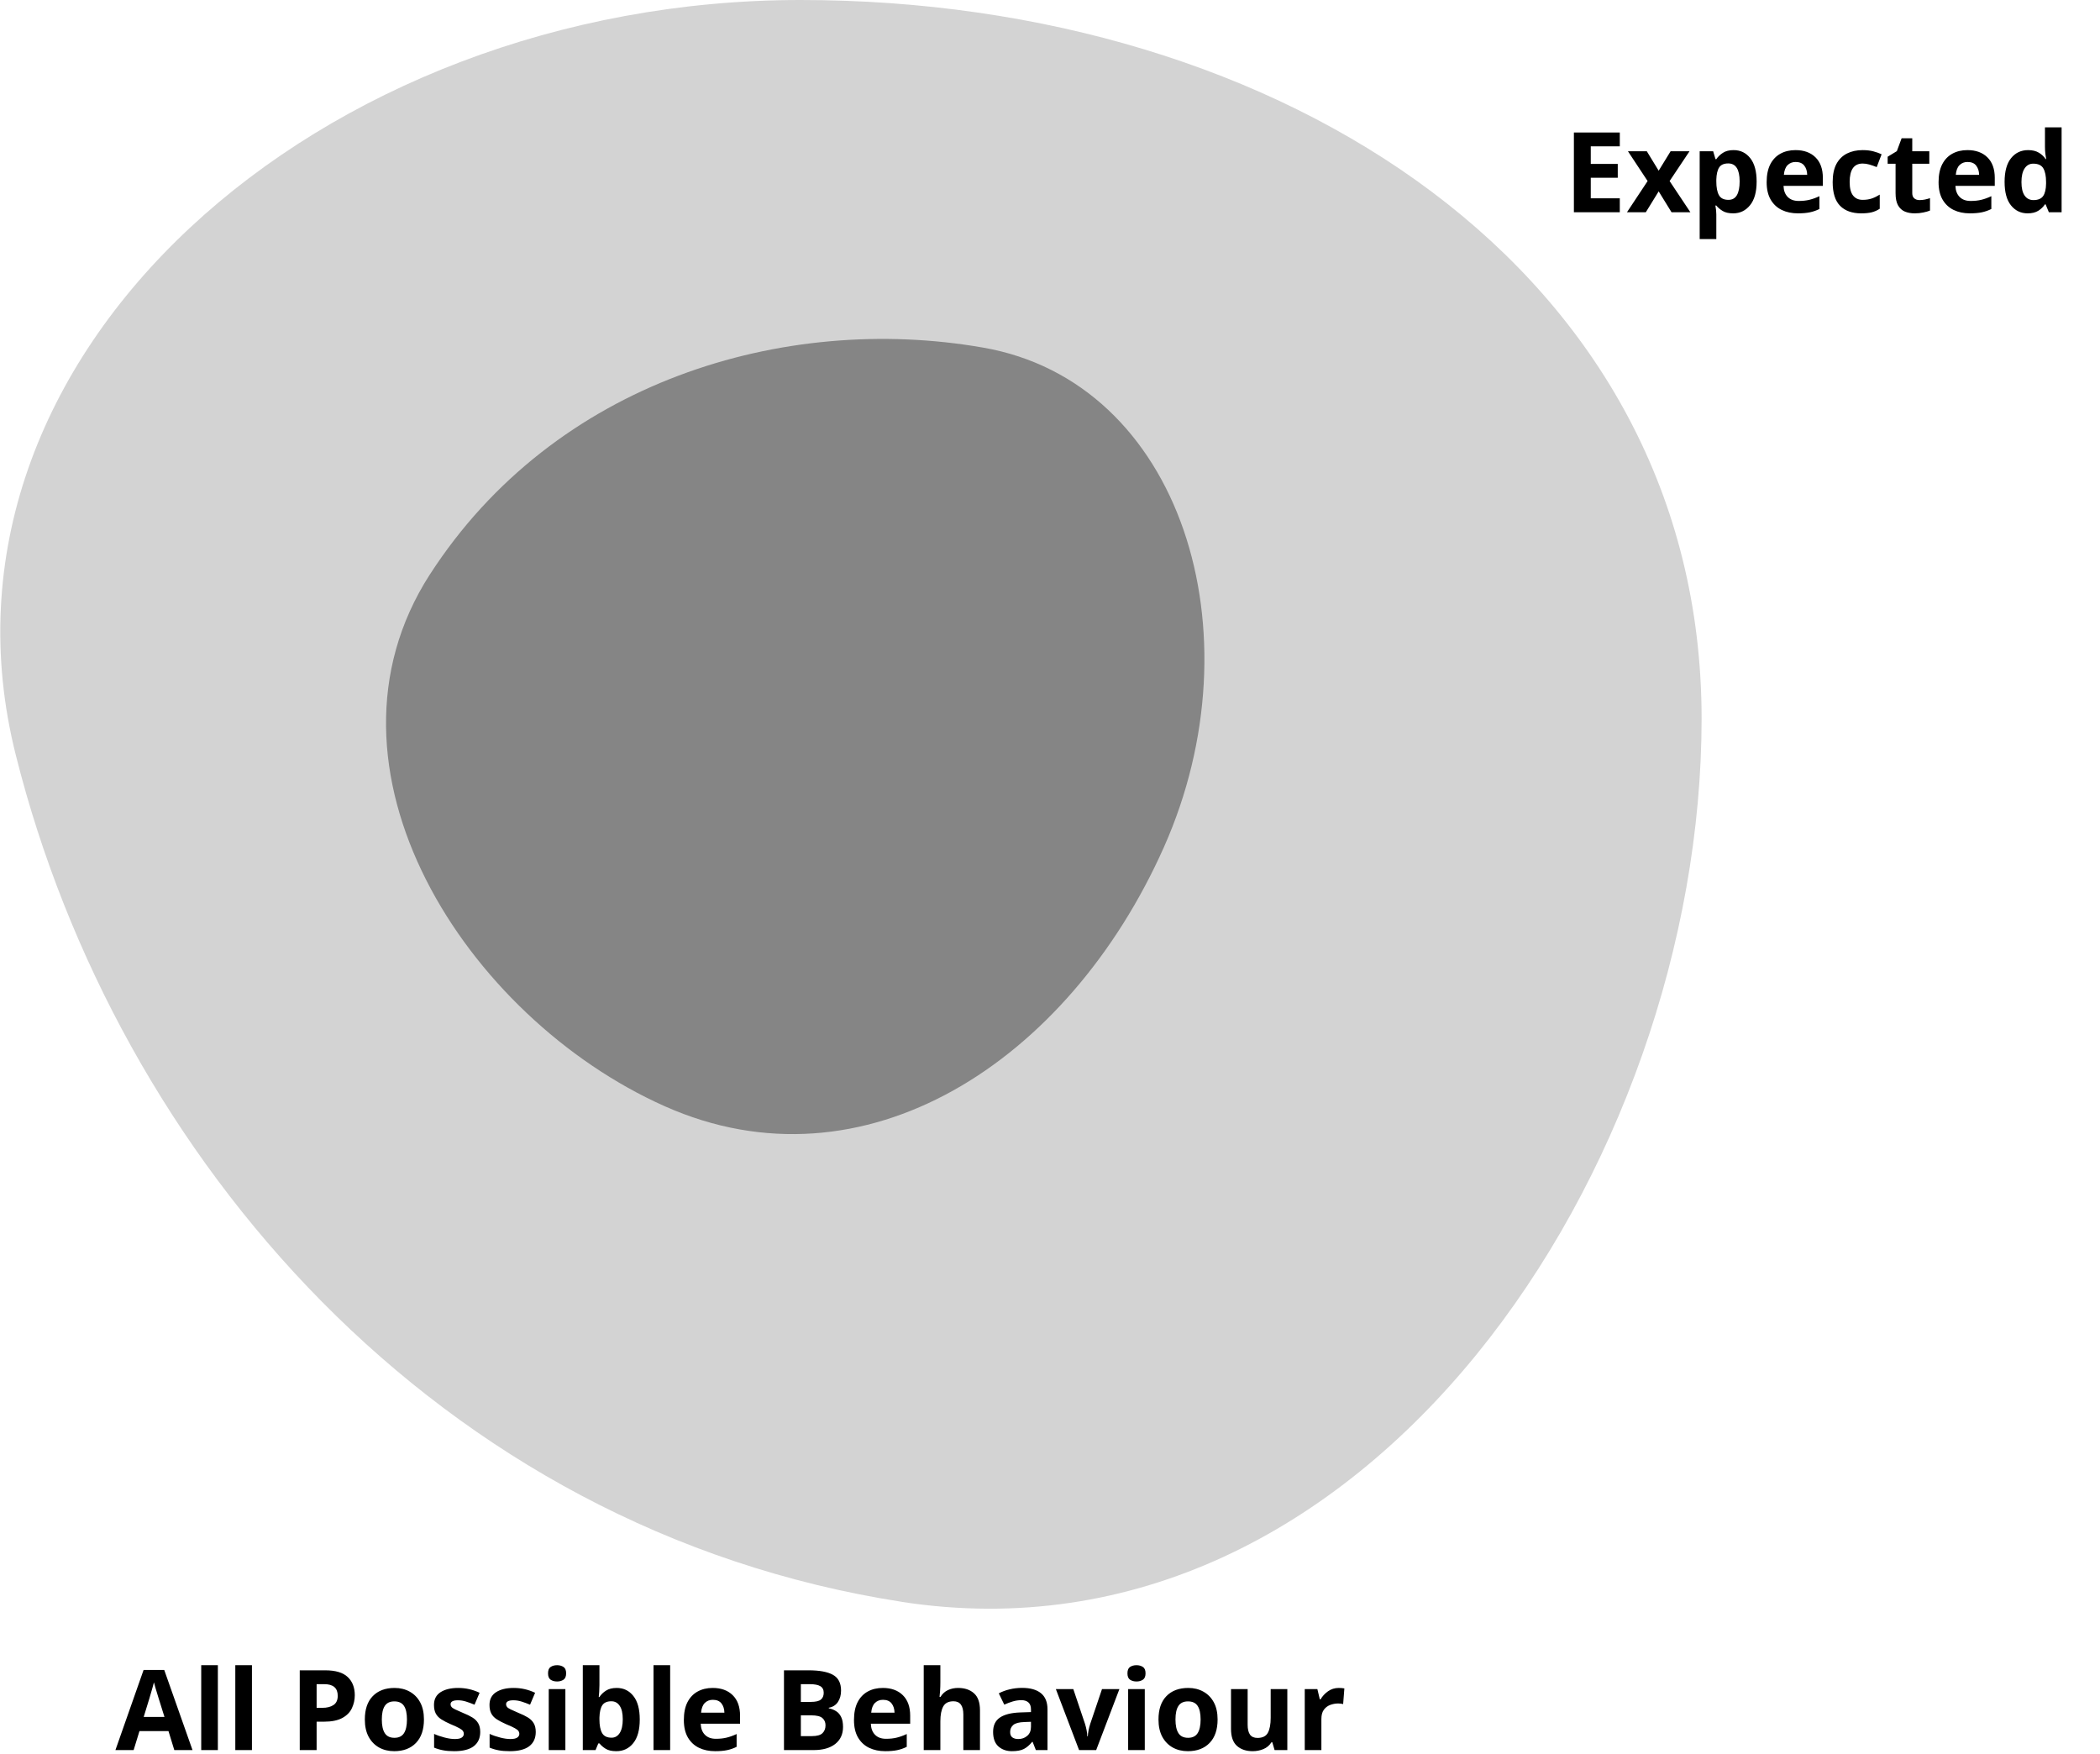
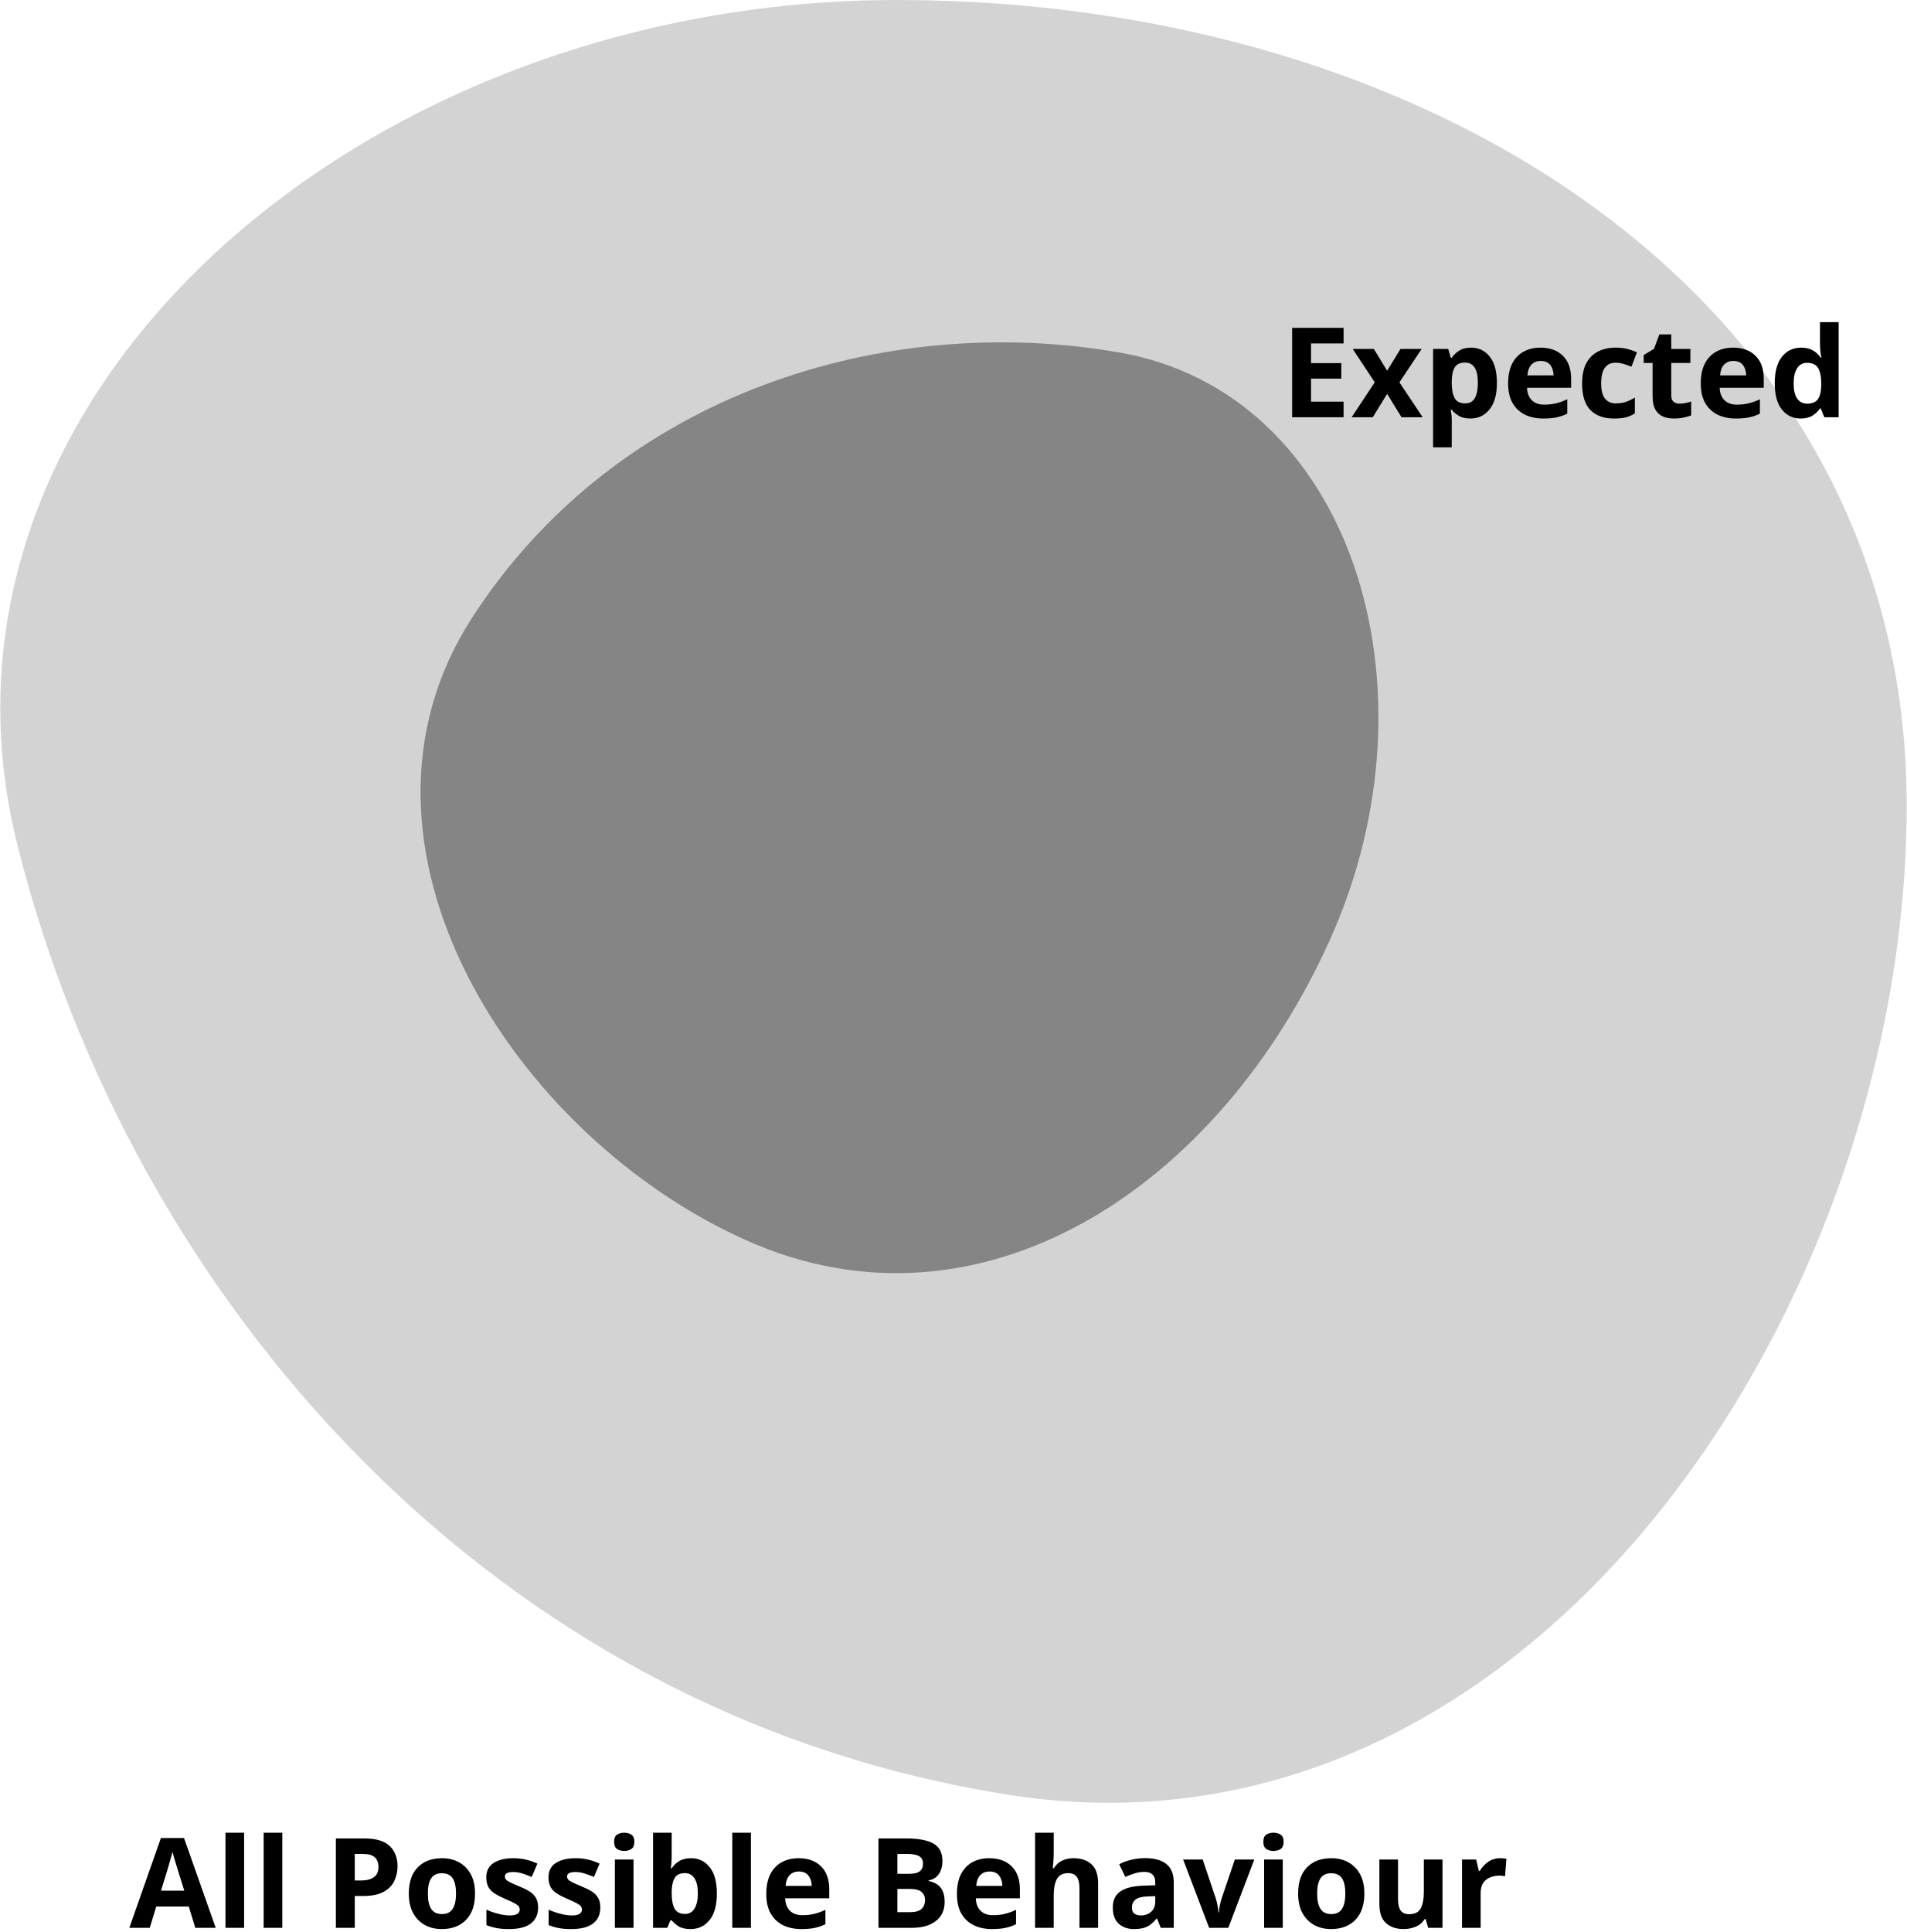
- <svg xmlns="http://www.w3.org/2000/svg" width="564px" height="471px" viewBox="0 0 564 471" version="1.1">
+ <svg xmlns="http://www.w3.org/2000/svg" width="457px" height="463px" viewBox="0 0 457 463" version="1.1">
  <defs />
  <g id="Page-1" stroke="none" stroke-width="1" fill="none" fill-rule="evenodd">
    <g id="Group">
-       <path d="M242.2,430.2 C367.4,449.5 457,312.8 457,193 C457,73 344.4,0 215,0 C86,0 -23,95.4 4.3,203 C31.3,310.4 117.1,410.8 242.3,430.2 L242.2,430.2 Z" id="Shape" fill="#D3D3D3" />
-       <text id="All-Possible-Behavio" font-family="PTMono-Bold, PT Mono" font-size="30" font-weight="bold" fill="#000000">
-         <tspan x="31" y="470">All Possible Behaviour</tspan>
+       <path d="M242.2,430.2 C367.4,449.5 457,312.8 457,193 C457,73 344.4,0 215,0 C86,0 -23,95.4 4.3,203 C31.3,310.4 117.1,410.8 242.3,430.2 L242.2,430.2 Z" id="Shape" fill="#D3D3D3" fill-rule="nonzero" />
+       <text id="All-Possible-Behaviour" fill="#000000" font-family="PTMono-Bold, PT Mono" font-size="30" font-weight="bold">
+         <tspan x="31" y="462">All Possible Behaviour</tspan>
      </text>
-       <path d="M220.285,295.195 C281.369,304.611 325.085,237.916 325.085,179.467 C325.085,120.919 270.148,85.303 207.014,85.303 C144.076,85.303 90.895,131.848 104.215,184.345 C117.388,236.745 159.249,285.73 220.334,295.195 L220.285,295.195 Z" id="Shape" fill="#858585" transform="translate(213.6189, 190.6964) rotate(114) translate(-213.6189, -190.6964) " />
-       <text id="Expected" font-family="PTMono-Bold, PT Mono" font-size="30" font-weight="bold" fill="#000000">
-         <tspan x="420" y="57">Expected</tspan>
+       <path d="M222.602,295.314 C286.408,305.15 332.071,235.483 332.071,174.429 C332.071,113.273 274.686,76.07 208.74,76.07 C142.997,76.07 87.448,124.689 101.36,179.525 C115.121,234.26 158.847,285.427 222.653,295.314 L222.602,295.314 Z" id="Shape" fill="#858585" fill-rule="nonzero" transform="translate(215.6389, 186.1594) rotate(114) translate(-215.6389, -186.1594) " />
+       <path d="M215.914,255.71 C255.371,262.072 283.608,217.008 283.608,177.515 C283.608,137.955 248.123,113.89 207.342,113.89 C166.688,113.89 132.337,145.34 140.94,180.811 C149.449,216.217 176.489,249.315 215.946,255.71 L215.914,255.71 Z" id="Shape" fill="#AA0000" fill-rule="nonzero" opacity="0" transform="translate(211.6085, 185.1023) rotate(163) translate(-211.6085, -185.1023) " />
+       <text id="Expected" fill="#000000" font-family="PTMono-Bold, PT Mono" font-size="30" font-weight="bold">
+         <tspan x="307" y="100">Expected</tspan>
      </text>
+       <text id="Asserted" fill="#000000" opacity="0" font-family="PTMono-Bold, PT Mono" font-size="30" font-weight="bold">
+         <tspan x="24" y="205">Asserted</tspan>
+       </text>
+       <path d="M219.359,229.411 C243.587,232.579 260.926,210.144 260.926,190.483 C260.926,170.789 239.136,158.808 214.095,158.808 C189.132,158.808 168.039,174.465 173.322,192.124 C178.546,209.75 195.15,226.227 219.378,229.411 L219.359,229.411 Z" id="Shape" fill="#000000" fill-rule="nonzero" opacity="0" transform="translate(216.715, 194.2601) rotate(172) translate(-216.715, -194.2601) " />
    </g>
  </g>
</svg>
